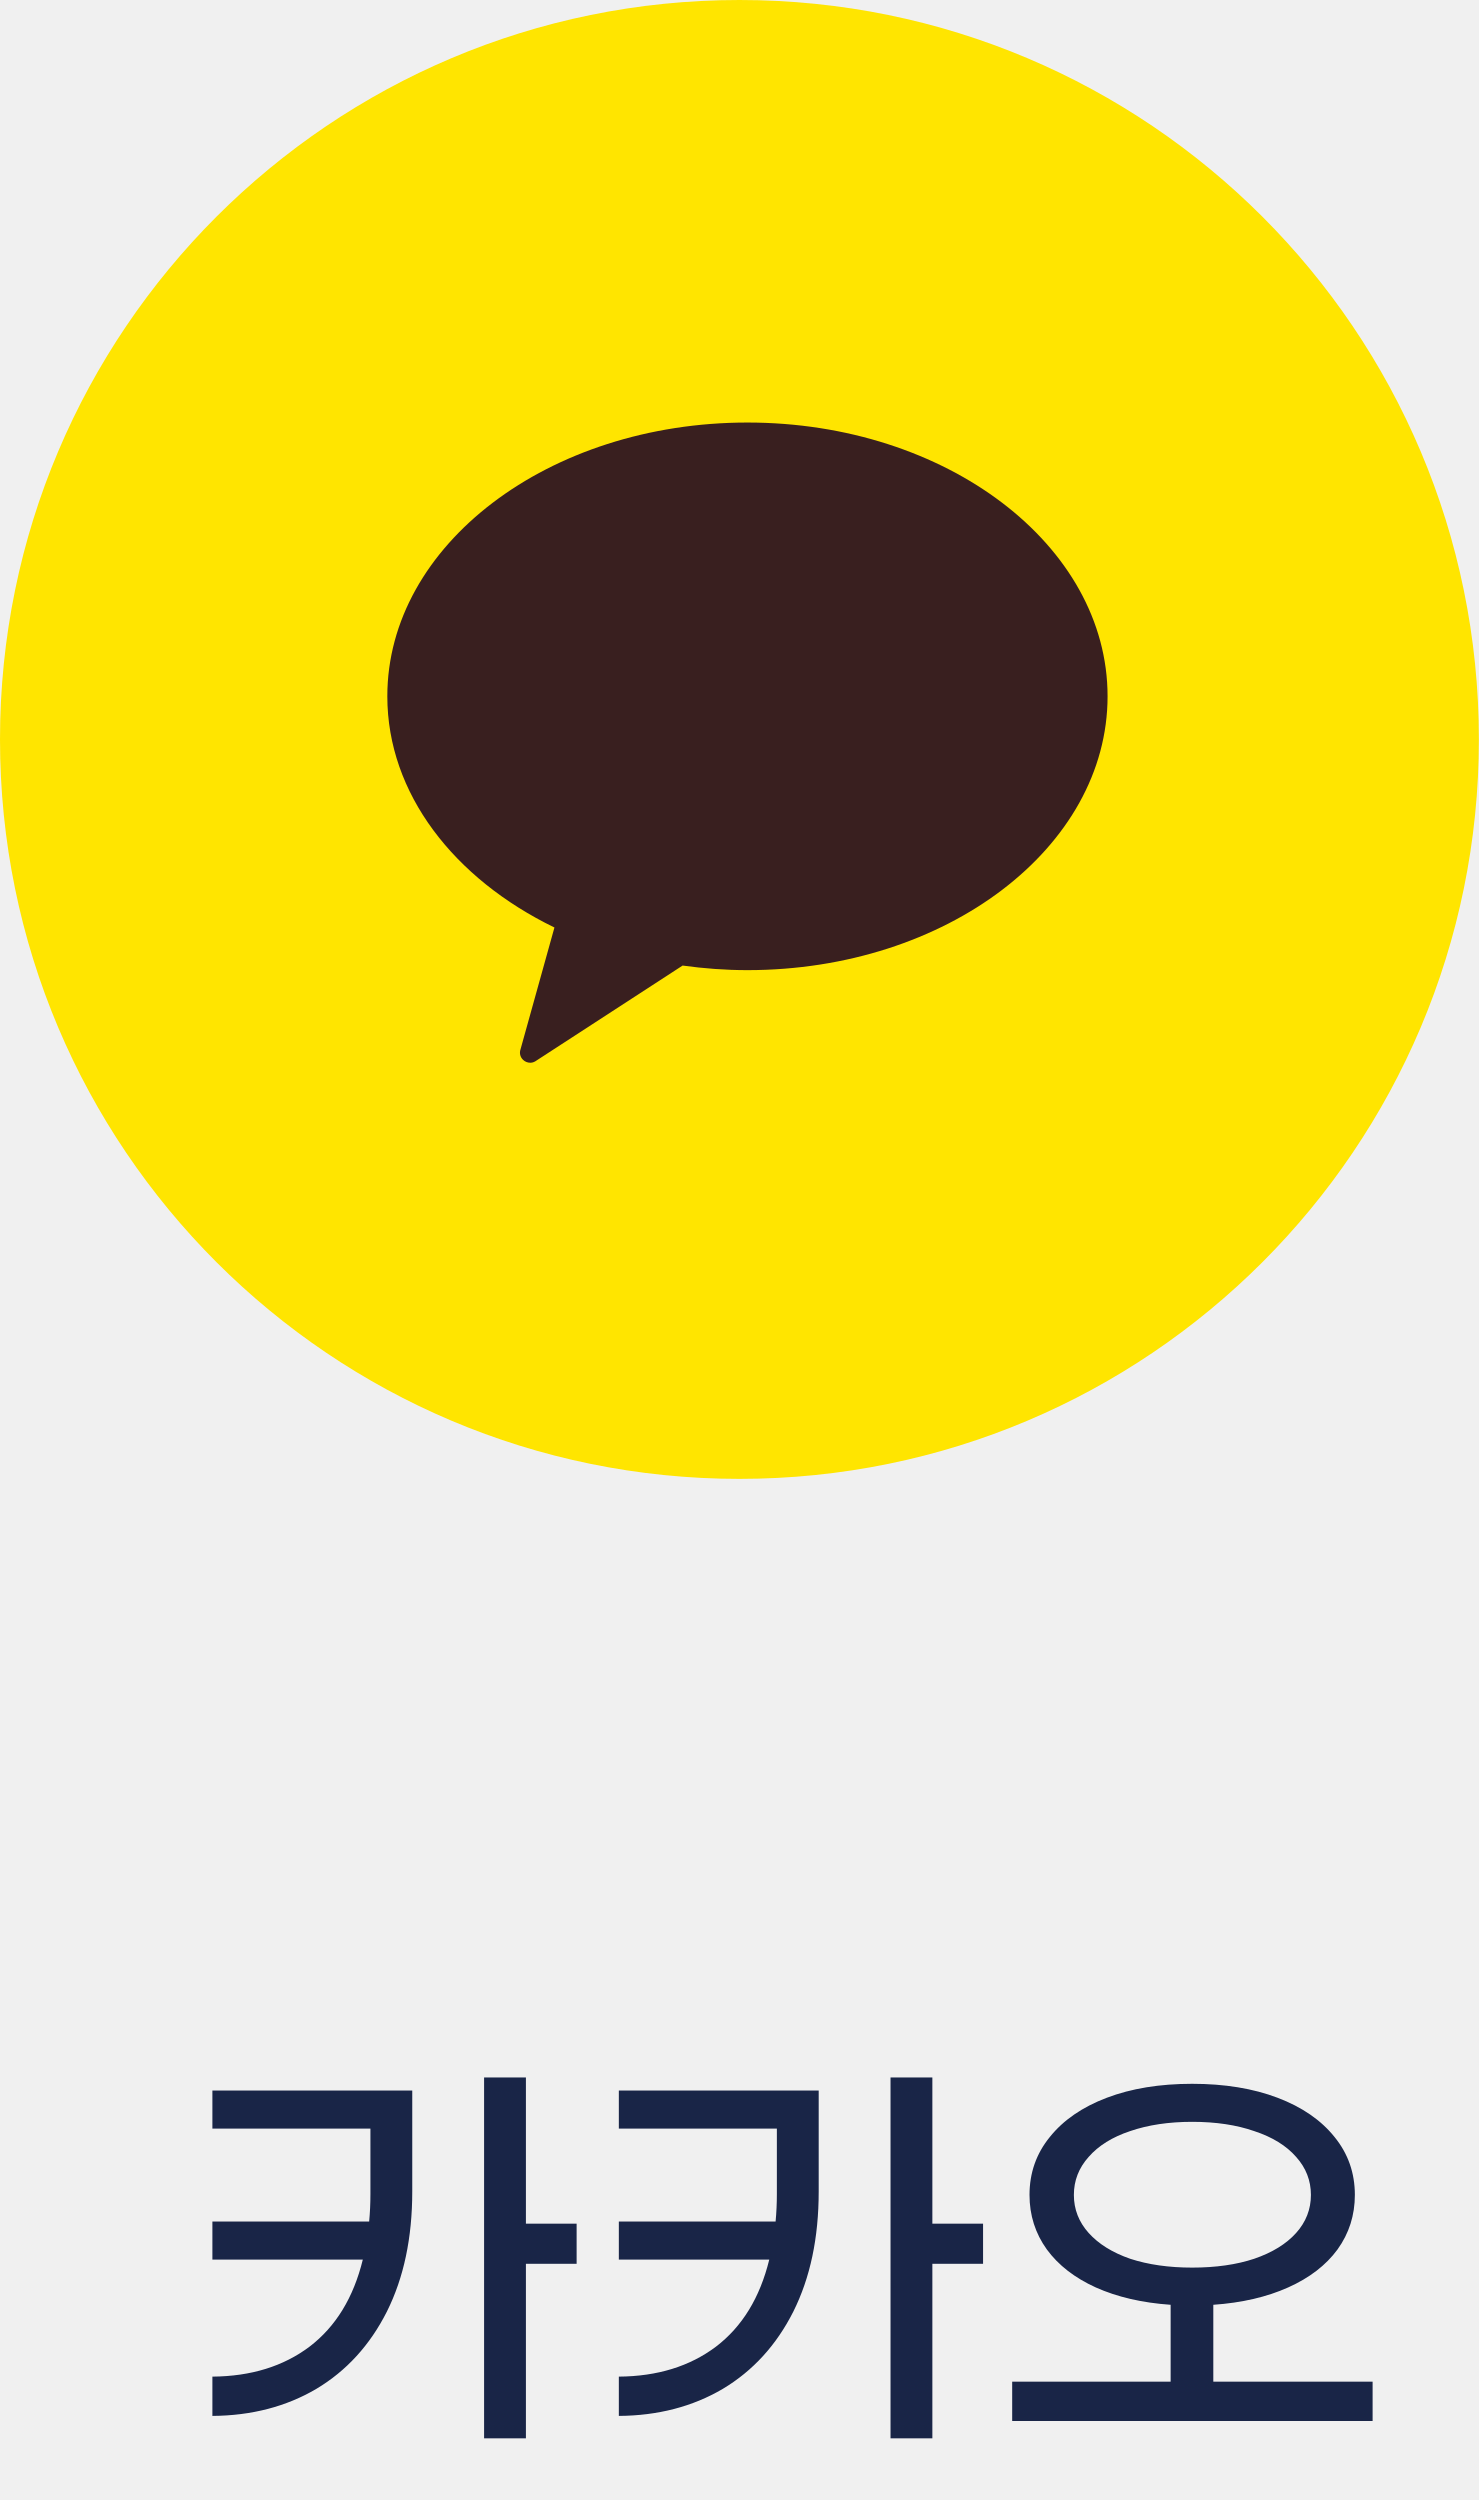
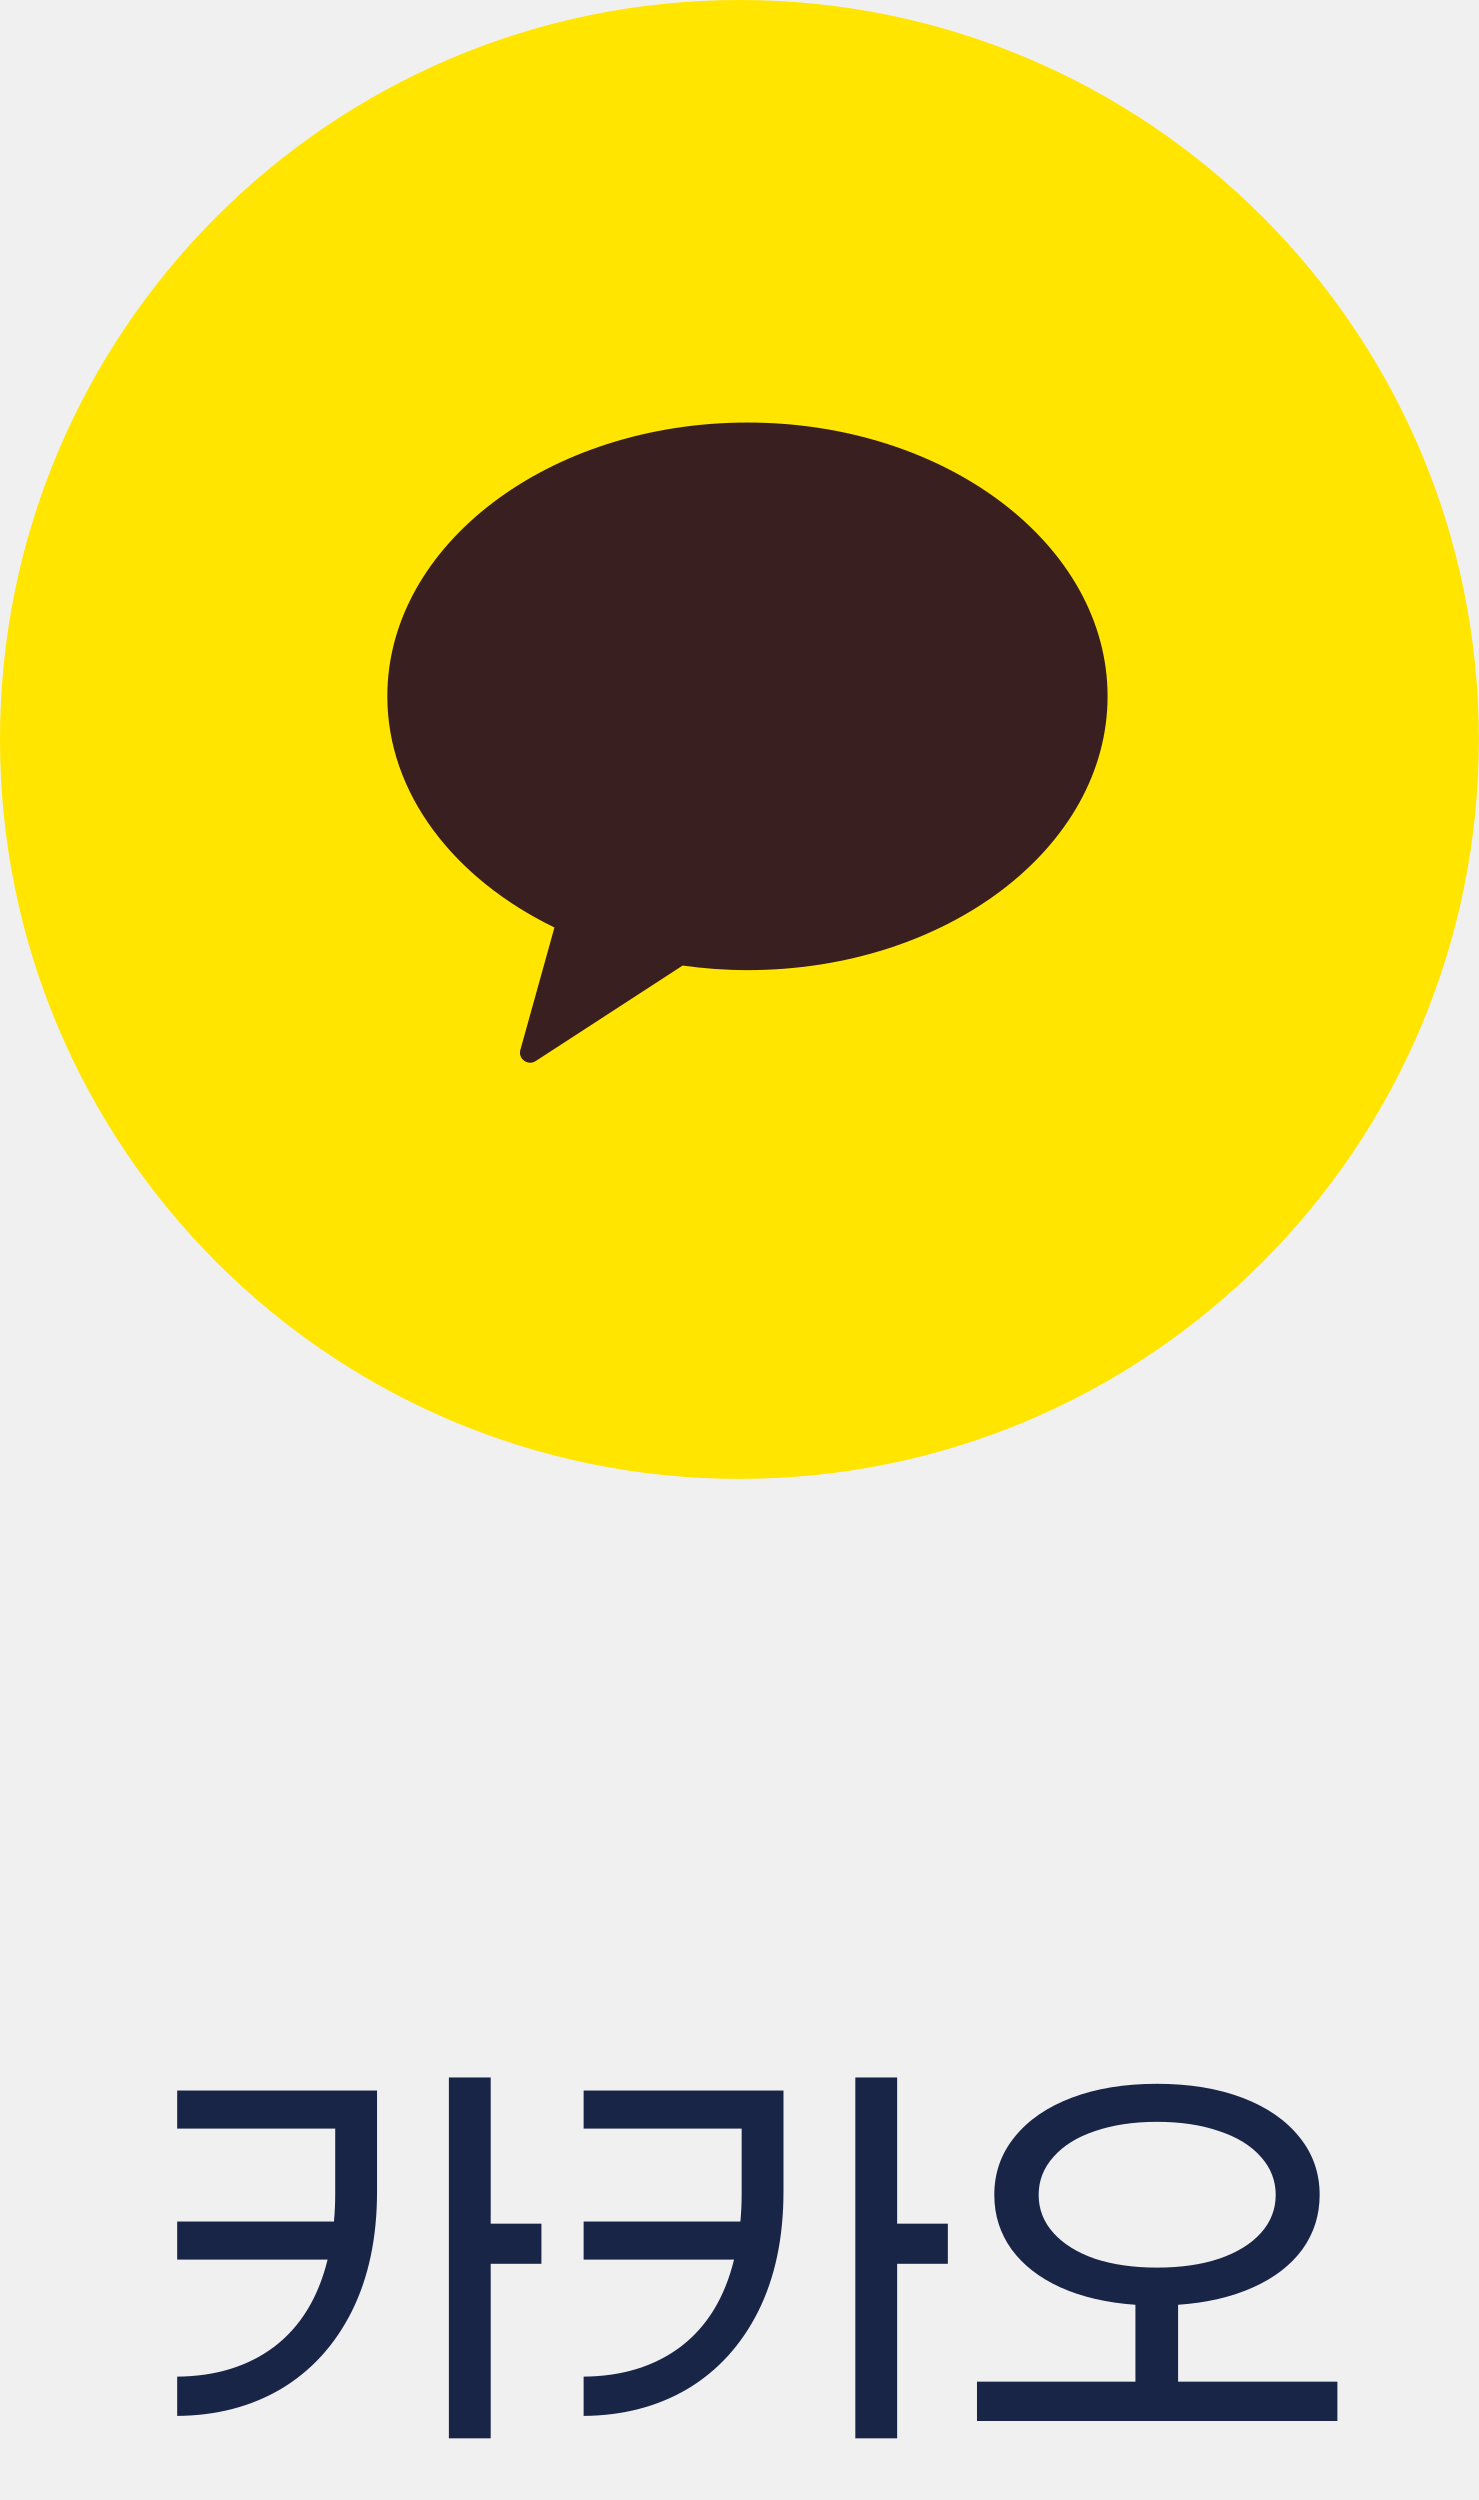
<svg xmlns="http://www.w3.org/2000/svg" width="42" height="71" viewBox="0 0 42 71" fill="none">
  <g clip-path="url(#clip0_173_3)">
    <path d="M21 42C32.598 42 42 32.598 42 21C42 9.402 32.598 0 21 0C9.402 0 0 9.402 0 21C0 32.598 9.402 42 21 42Z" fill="#FFE500" />
    <path fill-rule="evenodd" clip-rule="evenodd" d="M11 19.775C11 22.538 12.897 24.957 15.746 26.341L14.782 29.804C14.746 29.909 14.775 30.024 14.855 30.099C14.911 30.153 14.983 30.182 15.064 30.182C15.125 30.182 15.186 30.157 15.241 30.116L19.386 27.422C19.986 27.505 20.601 27.552 21.226 27.552C26.874 27.552 31.455 24.071 31.455 19.775C31.455 15.48 26.874 12 21.227 12C15.579 12 11 15.48 11 19.775Z" fill="#391F1F" />
  </g>
-   <path d="M16.376 64.292H14.936V69.248H13.748V59H14.936V63.152H16.376V64.292ZM6.032 59.372H11.708V62.24C11.708 63.552 11.468 64.688 10.988 65.648C10.508 66.6 9.84 67.332 8.984 67.844C8.128 68.348 7.144 68.604 6.032 68.612V67.496C7.128 67.488 8.048 67.204 8.792 66.644C9.536 66.076 10.04 65.252 10.304 64.172H6.032V63.092H10.484C10.508 62.836 10.52 62.576 10.52 62.312V60.452H6.032V59.372ZM27.919 64.292H26.479V69.248H25.291V59H26.479V63.152H27.919V64.292ZM17.575 59.372H23.251V62.24C23.251 63.552 23.011 64.688 22.531 65.648C22.051 66.6 21.383 67.332 20.527 67.844C19.671 68.348 18.687 68.604 17.575 68.612V67.496C18.671 67.488 19.591 67.204 20.335 66.644C21.079 66.076 21.583 65.252 21.847 64.172H17.575V63.092H22.027C22.051 62.836 22.063 62.576 22.063 62.312V60.452H17.575V59.372ZM38.982 67.64V68.756H28.746V67.64H33.246V65.456C32.438 65.4 31.73 65.236 31.122 64.964C30.522 64.692 30.058 64.332 29.73 63.884C29.402 63.428 29.238 62.912 29.238 62.336C29.238 61.712 29.43 61.164 29.814 60.692C30.198 60.212 30.738 59.84 31.434 59.576C32.13 59.312 32.938 59.18 33.858 59.18C34.778 59.18 35.586 59.312 36.282 59.576C36.978 59.84 37.518 60.212 37.902 60.692C38.286 61.164 38.478 61.712 38.478 62.336C38.478 62.912 38.314 63.428 37.986 63.884C37.658 64.332 37.19 64.692 36.582 64.964C35.974 65.236 35.266 65.4 34.458 65.456V67.64H38.982ZM30.498 62.336C30.498 62.744 30.638 63.104 30.918 63.416C31.198 63.728 31.59 63.972 32.094 64.148C32.606 64.316 33.194 64.4 33.858 64.4C34.53 64.4 35.118 64.316 35.622 64.148C36.134 63.972 36.53 63.728 36.81 63.416C37.09 63.104 37.23 62.744 37.23 62.336C37.23 61.928 37.09 61.568 36.81 61.256C36.53 60.936 36.134 60.692 35.622 60.524C35.118 60.348 34.53 60.26 33.858 60.26C33.194 60.26 32.606 60.348 32.094 60.524C31.59 60.692 31.198 60.936 30.918 61.256C30.638 61.568 30.498 61.928 30.498 62.336Z" fill="#192547" />
+   <path d="M15.376 64.292H13.936V69.248H12.748V59H13.936V63.152H15.376V64.292ZM5.032 59.372H10.708V62.24C10.708 63.552 10.468 64.688 9.988 65.648C9.508 66.6 8.84 67.332 7.984 67.844C7.128 68.348 6.144 68.604 5.032 68.612V67.496C6.128 67.488 7.048 67.204 7.792 66.644C8.536 66.076 9.04 65.252 9.304 64.172H5.032V63.092H9.484C9.508 62.836 9.52 62.576 9.52 62.312V60.452H5.032V59.372ZM26.919 64.292H25.479V69.248H24.291V59H25.479V63.152H26.919V64.292ZM16.575 59.372H22.251V62.24C22.251 63.552 22.011 64.688 21.531 65.648C21.051 66.6 20.383 67.332 19.527 67.844C18.671 68.348 17.687 68.604 16.575 68.612V67.496C17.671 67.488 18.591 67.204 19.335 66.644C20.079 66.076 20.583 65.252 20.847 64.172H16.575V63.092H21.027C21.051 62.836 21.063 62.576 21.063 62.312V60.452H16.575V59.372ZM37.982 67.64V68.756H27.746V67.64H32.246V65.456C31.438 65.4 30.73 65.236 30.122 64.964C29.522 64.692 29.058 64.332 28.73 63.884C28.402 63.428 28.238 62.912 28.238 62.336C28.238 61.712 28.43 61.164 28.814 60.692C29.198 60.212 29.738 59.84 30.434 59.576C31.13 59.312 31.938 59.18 32.858 59.18C33.778 59.18 34.586 59.312 35.282 59.576C35.978 59.84 36.518 60.212 36.902 60.692C37.286 61.164 37.478 61.712 37.478 62.336C37.478 62.912 37.314 63.428 36.986 63.884C36.658 64.332 36.19 64.692 35.582 64.964C34.974 65.236 34.266 65.4 33.458 65.456V67.64H37.982ZM29.498 62.336C29.498 62.744 29.638 63.104 29.918 63.416C30.198 63.728 30.59 63.972 31.094 64.148C31.606 64.316 32.194 64.4 32.858 64.4C33.53 64.4 34.118 64.316 34.622 64.148C35.134 63.972 35.53 63.728 35.81 63.416C36.09 63.104 36.23 62.744 36.23 62.336C36.23 61.928 36.09 61.568 35.81 61.256C35.53 60.936 35.134 60.692 34.622 60.524C34.118 60.348 33.53 60.26 32.858 60.26C32.194 60.26 31.606 60.348 31.094 60.524C30.59 60.692 30.198 60.936 29.918 61.256C29.638 61.568 29.498 61.928 29.498 62.336Z" fill="#192547" />
  <defs>
    <clipPath id="clip0_173_3">
      <rect width="42" height="42" fill="white" />
    </clipPath>
  </defs>
</svg>
